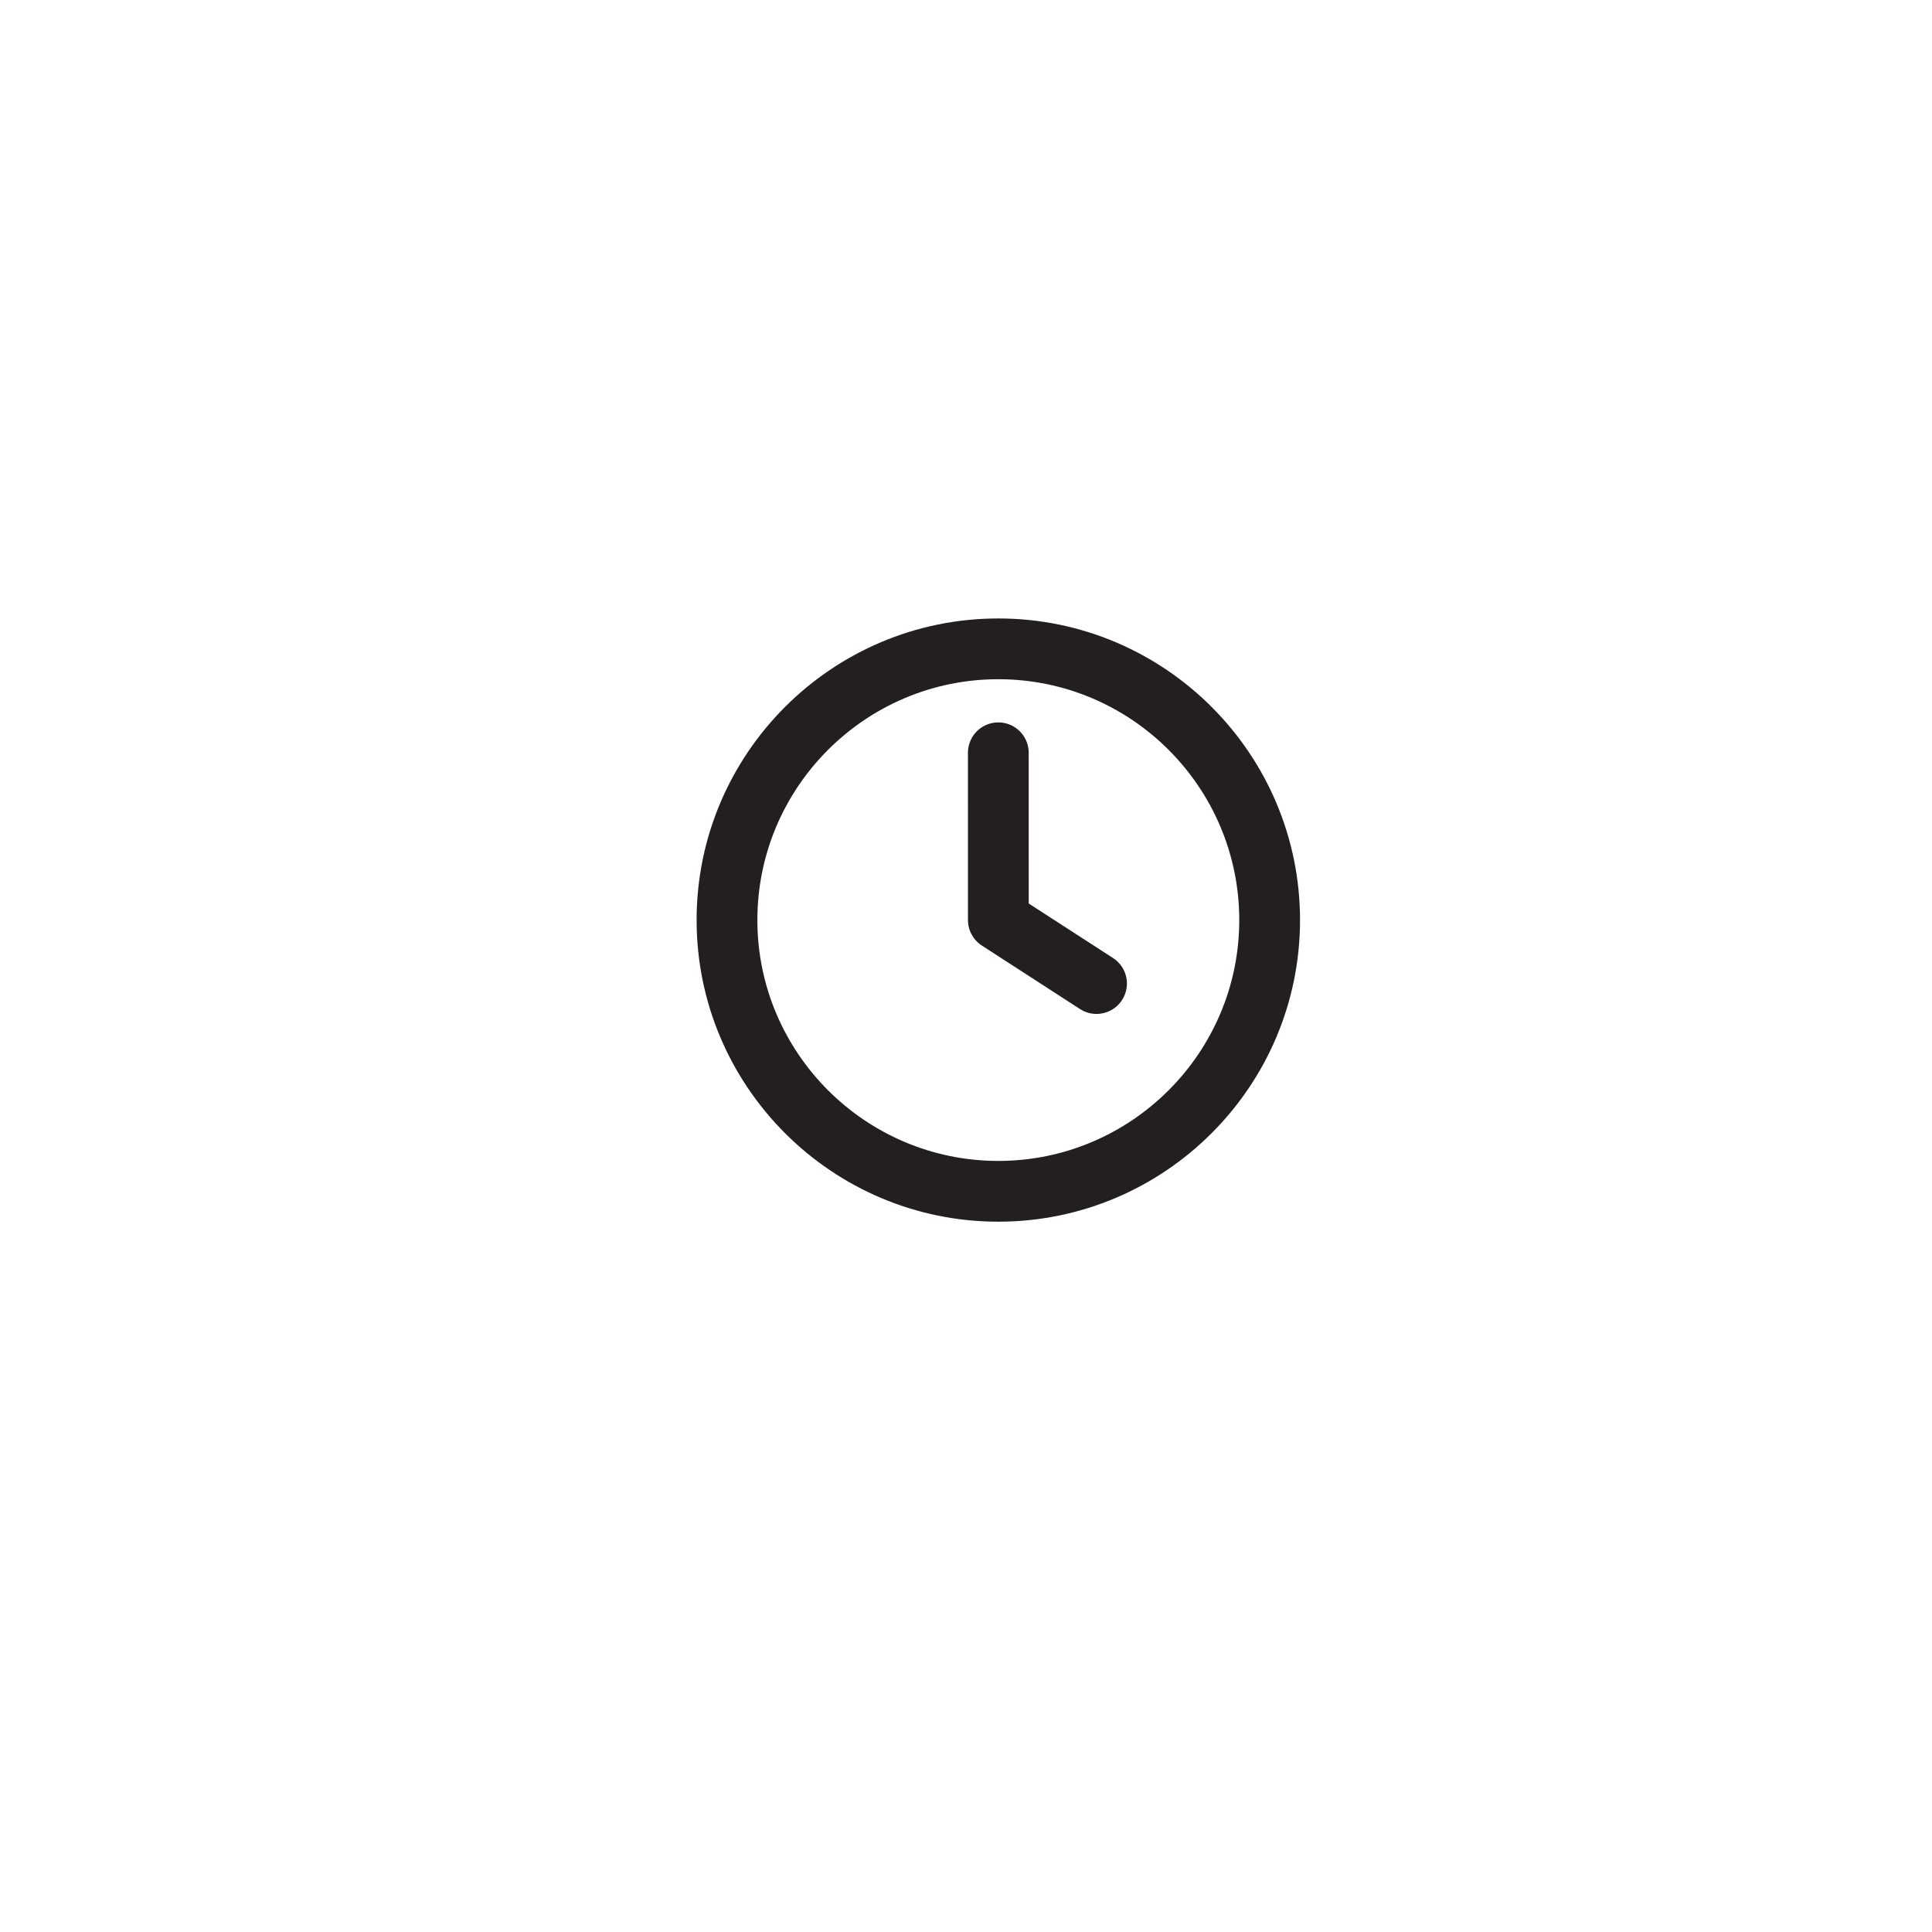
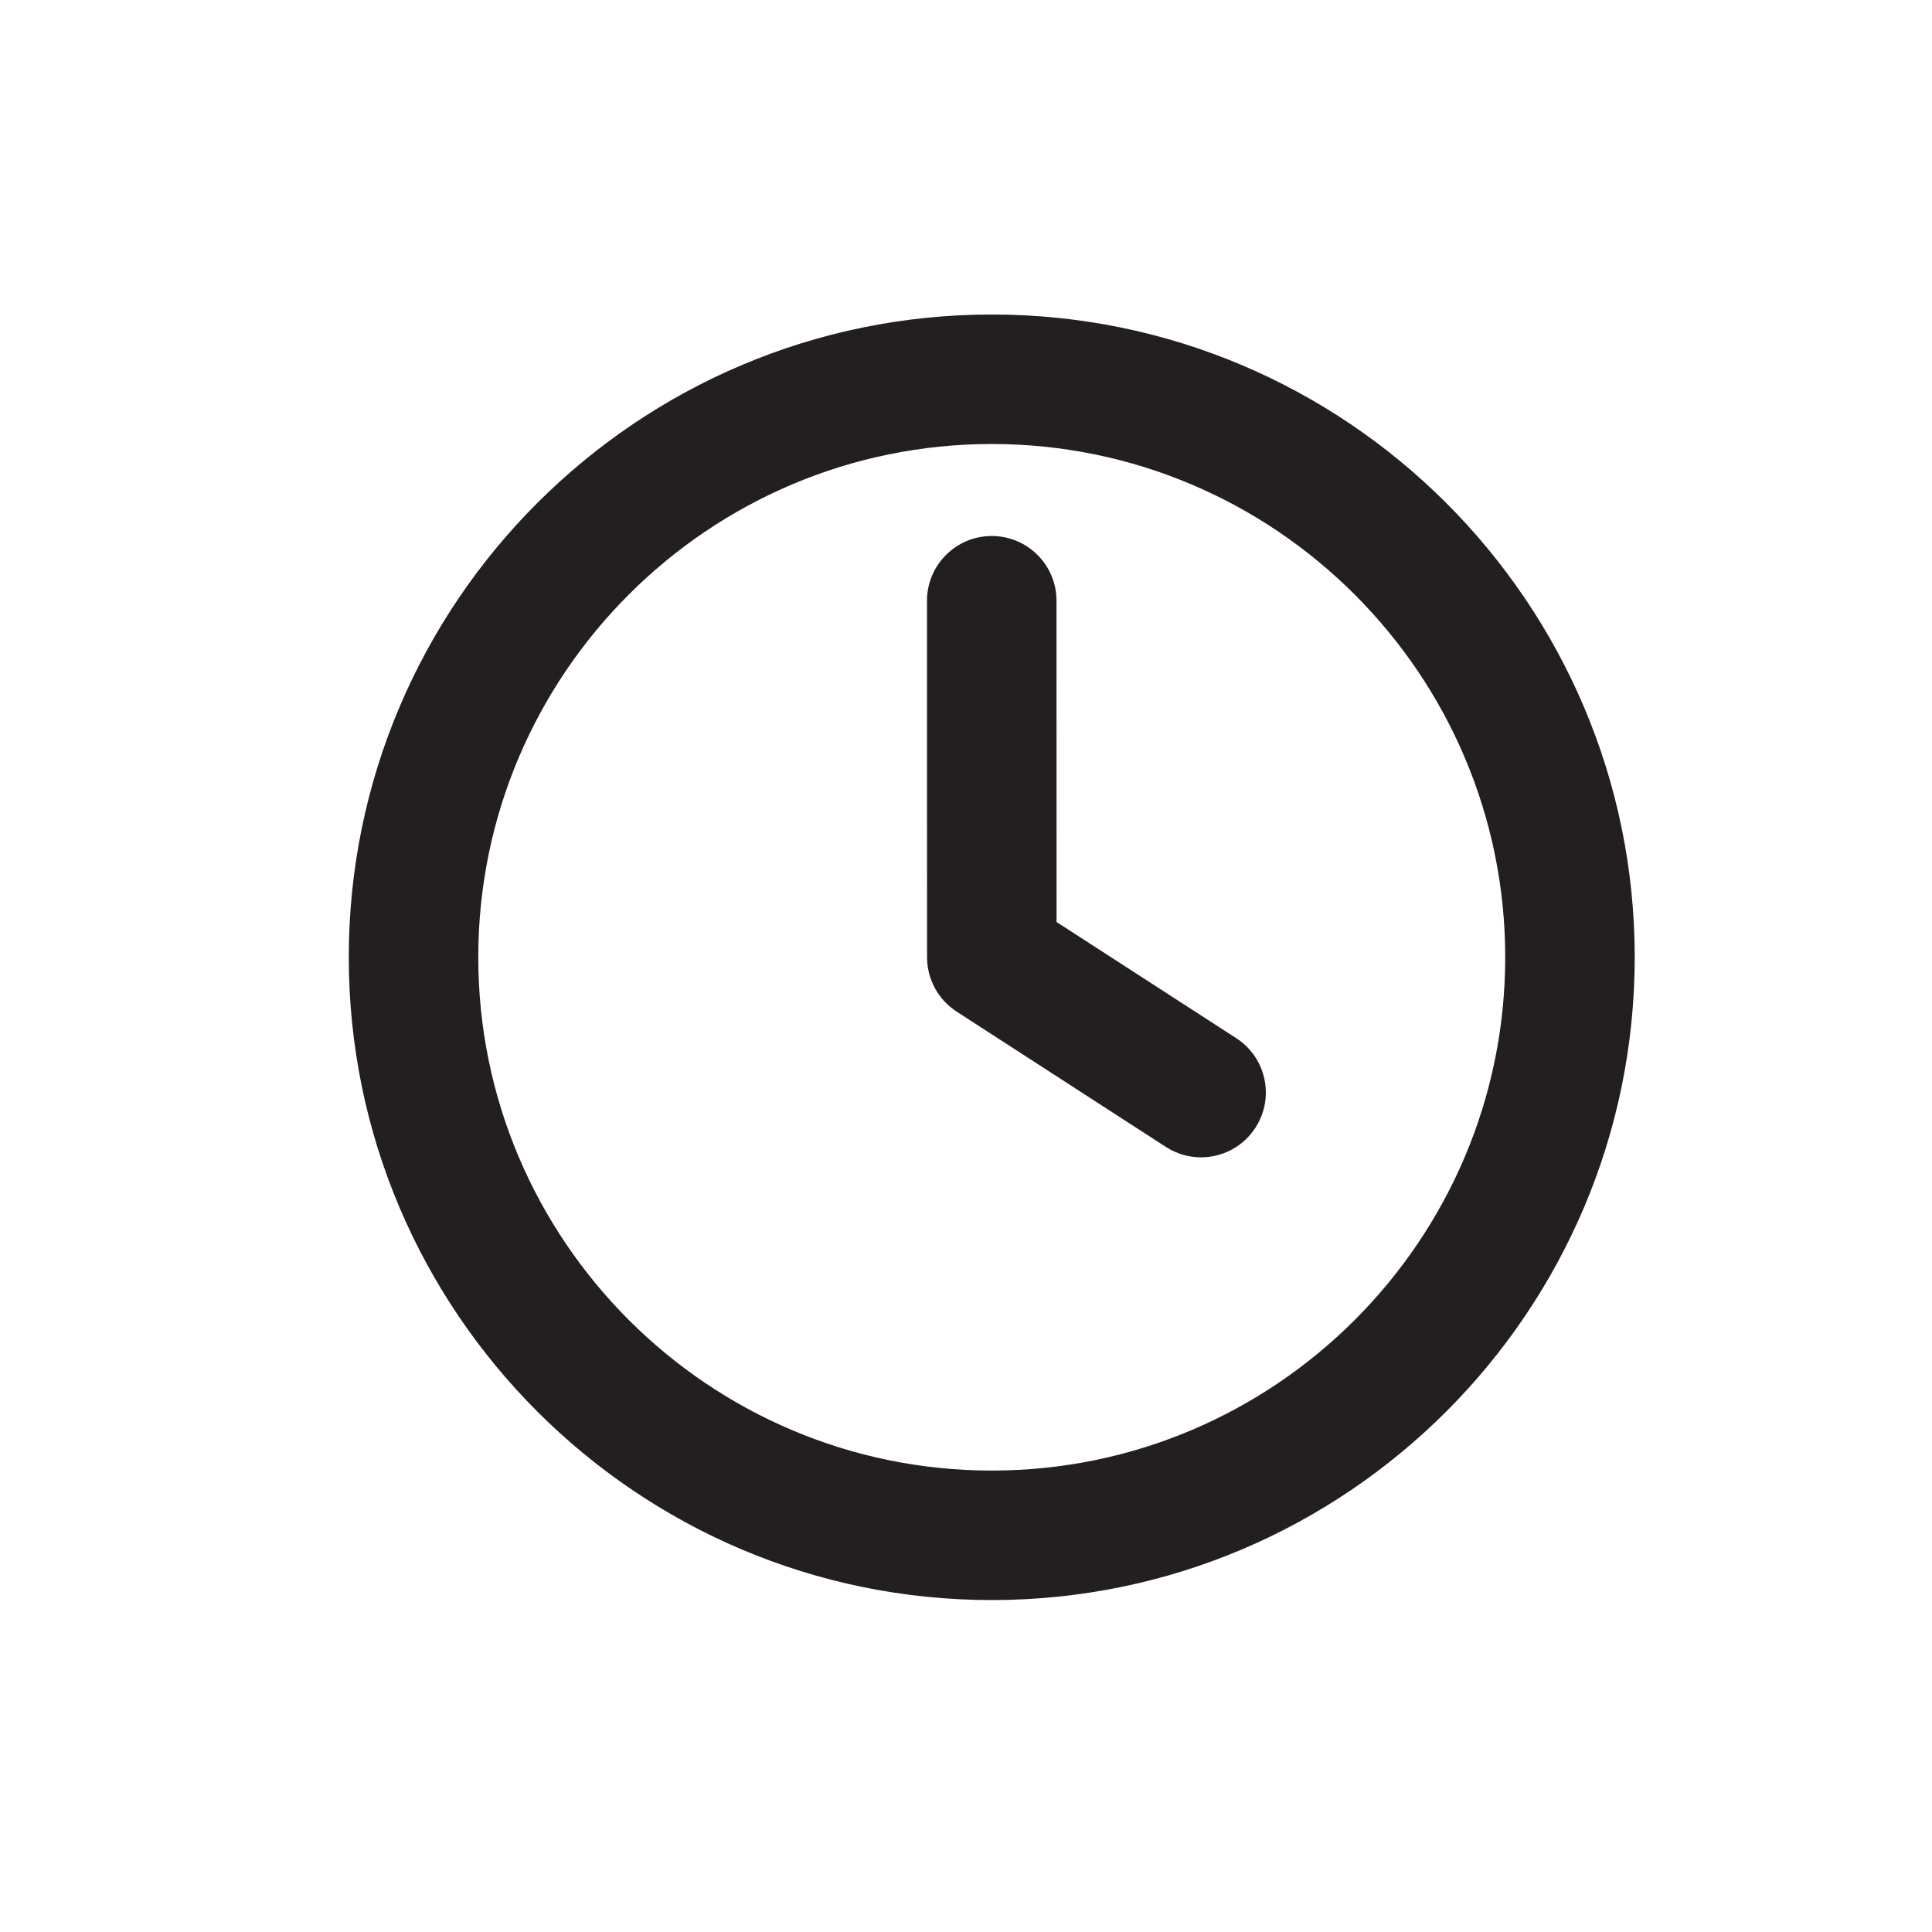
- <svg xmlns="http://www.w3.org/2000/svg" version="1.1" x="0px" y="0px" viewBox="0 0 64 64" style="enable-background:new 0 0 64 64;" xml:space="preserve">
-   <g id="clock">
+ <svg xmlns="http://www.w3.org/2000/svg" version="1.1" x="0px" y="0px" viewBox="0 0 64 64" style="enable-background:new 0 0 64 64;" xml:space="preserve" id="svg4496">
+   <defs id="defs4500" />
+   <g id="clock" transform="matrix(2.131104,0,0,2.131104,-37.62376,-33.24156)">
    <g id="XMLID_614_">
-       <g>
-         <path style="fill:#231F20;" d="M33.071,20.487c-5.511,0-9.995,4.481-9.995,9.991c0,5.509,4.484,9.992,9.995,9.992     c5.511,0,9.994-4.482,9.994-9.992C43.065,24.968,38.582,20.487,33.071,20.487z M33.071,38.457c-4.401,0-7.982-3.58-7.982-7.979     c0-4.399,3.581-7.978,7.982-7.978c4.4,0,7.981,3.579,7.981,7.978C41.052,34.877,37.472,38.457,33.071,38.457z M36.871,31.736     l-2.793-1.806l-0.001-4.994c0-0.556-0.451-1.006-1.006-1.006c-0.556,0-1.007,0.451-1.007,1.006l0.001,5.542     c0,0.342,0.173,0.659,0.46,0.845l3.253,2.104c0.169,0.109,0.358,0.161,0.545,0.161c0.33,0,0.654-0.162,0.846-0.46     C37.472,32.661,37.338,32.038,36.871,31.736z" />
+       <g id="g4491">
+         <path style="fill:#231f20" d="m 33.071,20.487 c -5.511,0 -9.995,4.481 -9.995,9.991 0,5.509 4.484,9.992 9.995,9.992 5.511,0 9.994,-4.482 9.994,-9.992 0,-5.51 -4.483,-9.991 -9.994,-9.991 z m 0,17.97 c -4.401,0 -7.982,-3.58 -7.982,-7.979 0,-4.399 3.581,-7.978 7.982,-7.978 4.4,0 7.981,3.579 7.981,7.978 0,4.399 -3.58,7.979 -7.981,7.979 z m 3.8,-6.721 -2.793,-1.806 -0.001,-4.994 c 0,-0.556 -0.451,-1.006 -1.006,-1.006 -0.556,0 -1.007,0.451 -1.007,1.006 l 10e-4,5.542 c 0,0.342 0.173,0.659 0.46,0.845 l 3.253,2.104 c 0.169,0.109 0.358,0.161 0.545,0.161 0.33,0 0.654,-0.162 0.846,-0.46 0.303,-0.467 0.169,-1.09 -0.298,-1.392 z" id="path4489" />
      </g>
    </g>
  </g>
-   <g id="Layer_1">
- </g>
+   <g id="Layer_1" />
</svg>
